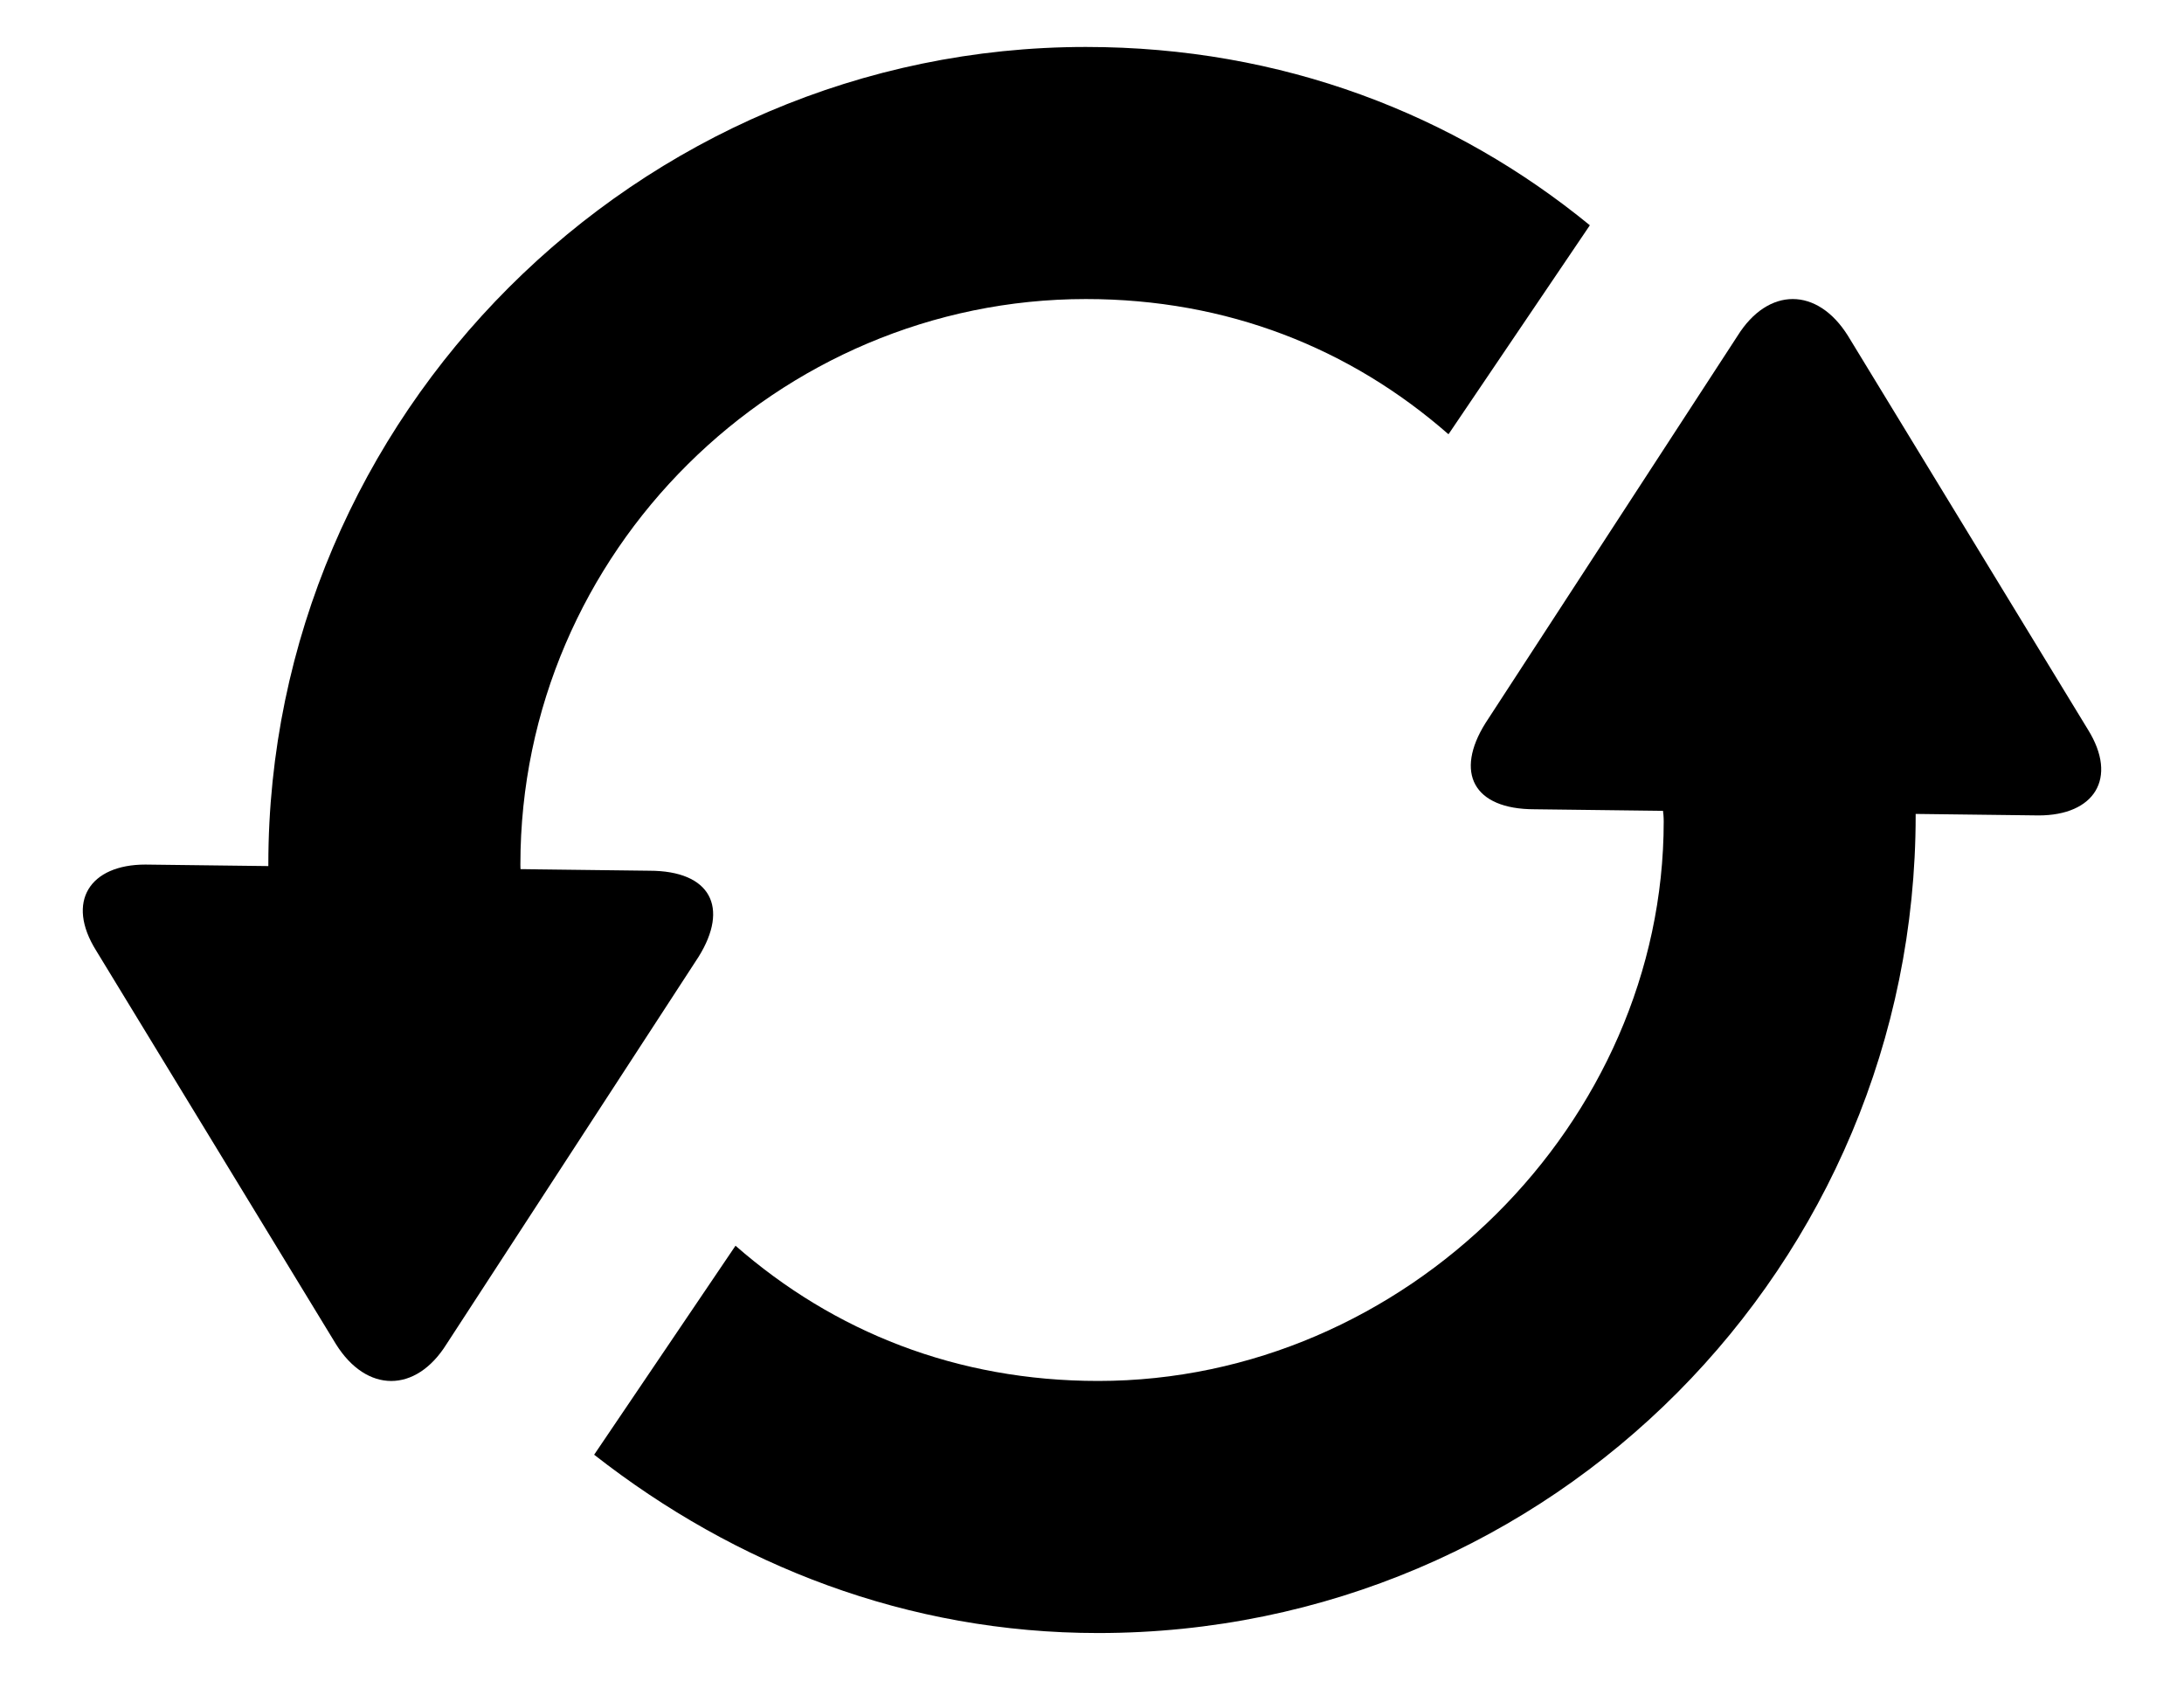
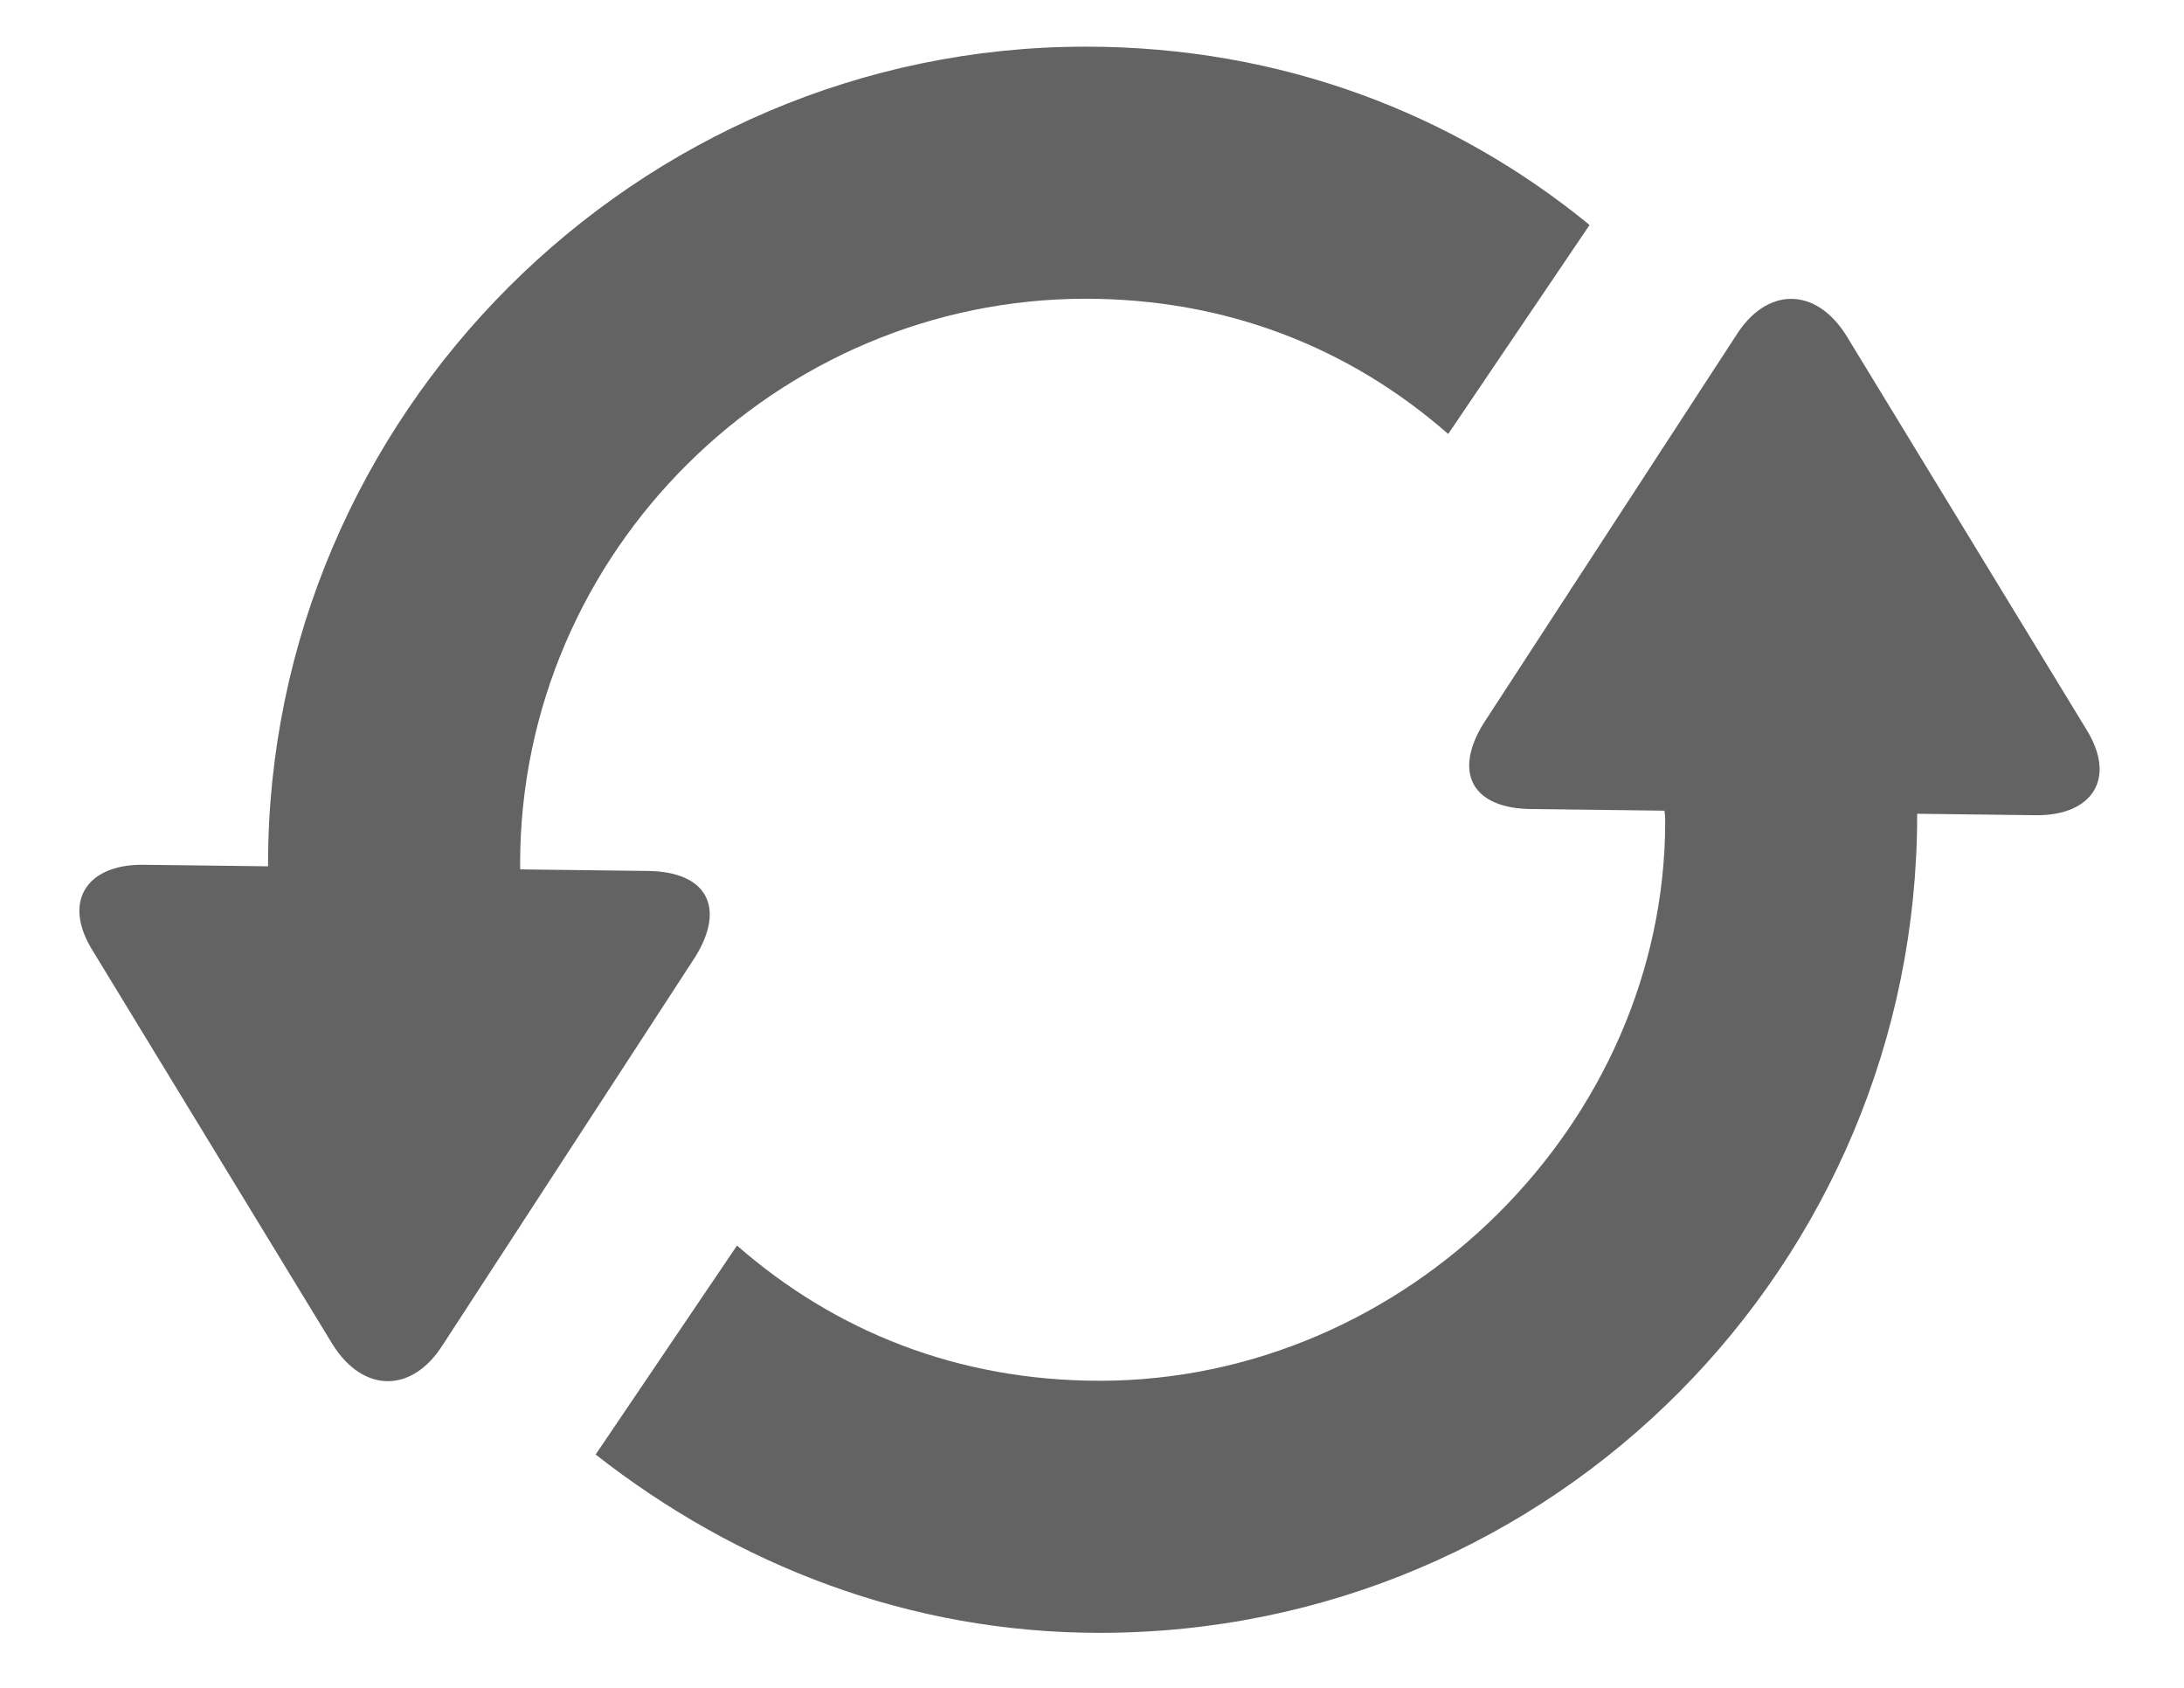
- <svg xmlns="http://www.w3.org/2000/svg" xmlns:xlink="http://www.w3.org/1999/xlink" width="22" height="17" viewBox="0 0 22 17" version="1.1">
-   <g id="Canvas" transform="translate(879 441)">
+ <svg xmlns="http://www.w3.org/2000/svg" xmlns:xlink="http://www.w3.org/1999/xlink" width="88" height="68" viewBox="0 0 88 68" version="1.1">
+   <g id="Canvas" transform="matrix(4 0 0 4 -41932 9504)">
    <g id="Group">
+       <g id="Vector">
+         <use xlink:href="#path0_fill" transform="translate(10485.7 -2375.53)" fill="#636363" />
+       </g>
      <g id="Group">
-         <g id="Vector">
-           <use xlink:href="#path4_fill" transform="translate(-876.297 -440.527)" />
-         </g>
        <g id="Group">
-           <g id="Group">
-             <g id="Vector">
-               <use xlink:href="#path1_fill" transform="translate(-878.166 -432.292)" />
-             </g>
+           <g id="Vector">
+             <use xlink:href="#path1_fill" transform="translate(10483.8 -2367.29)" fill="#636363" />
          </g>
        </g>
-         <g id="Vector">
-           <use xlink:href="#path2_fill" transform="translate(-873.015 -435.388)" />
-         </g>
+       </g>
+       <g id="Vector">
+         <use xlink:href="#path2_fill" transform="translate(10489 -2370.39)" fill="#636363" />
+       </g>
+       <g id="Group">
        <g id="Group">
-           <g id="Group">
-             <g id="Vector">
-               <use xlink:href="#path3_fill" transform="translate(-864.184 -437.988)" />
-             </g>
+           <g id="Vector">
+             <use xlink:href="#path3_fill" transform="translate(10497.8 -2372.99)" fill="#636363" />
          </g>
        </g>
      </g>
    </g>
  </g>
  <defs>
-     <path id="path4_fill" d="M 8.235 2.539C 9.659 2.539 10.898 3.034 11.888 3.901L 13.312 1.796C 11.95 0.681 10.216 0 8.235 0C 3.715 0 0 3.715 0 8.235C 0 8.483 -5.99718e-08 8.73 0.062 8.916L 1.238 10.898L 2.601 8.73C 2.601 8.545 2.539 8.421 2.539 8.235C 2.539 5.077 5.139 2.539 8.235 2.539Z" />
+     <path id="path0_fill" d="M 8.235 2.539C 9.659 2.539 10.898 3.034 11.888 3.901L 13.312 1.796C 11.95 0.681 10.216 0 8.235 0C 3.715 0 0 3.715 0 8.235C 0 8.483 -5.99718e-08 8.73 0.062 8.916L 1.238 10.898L 2.601 8.73C 2.601 8.545 2.539 8.421 2.539 8.235C 2.539 5.077 5.139 2.539 8.235 2.539Z" />
    <path id="path1_fill" d="M 0.63 1.18098e-07C 0.073 1.18098e-07 -0.175 0.372 0.135 0.867L 2.55 4.83C 2.859 5.325 3.355 5.325 3.664 4.83L 6.203 0.929C 6.512 0.433 6.327 0.062 5.707 0.062L 0.63 1.18098e-07Z" />
    <path id="path2_fill" d="M 5.077 8.297C 3.653 8.297 2.415 7.802 1.424 6.935L 1.18098e-07 9.04C 1.424 10.155 3.158 10.836 5.077 10.836C 9.659 10.836 13.312 7.121 13.312 2.601C 13.312 2.353 13.312 2.105 13.25 1.919L 12.074 1.18098e-07L 10.712 2.167C 10.712 2.353 10.774 2.477 10.774 2.662C 10.774 5.696 8.173 8.297 5.077 8.297Z" />
    <path id="path3_fill" d="M 5.72 5.201C 6.277 5.201 6.525 4.83 6.215 4.334L 3.8 0.372C 3.491 -0.124 2.995 -0.124 2.686 0.372L 0.147 4.272C -0.163 4.768 0.023 5.139 0.642 5.139L 5.72 5.201Z" />
  </defs>
</svg>
